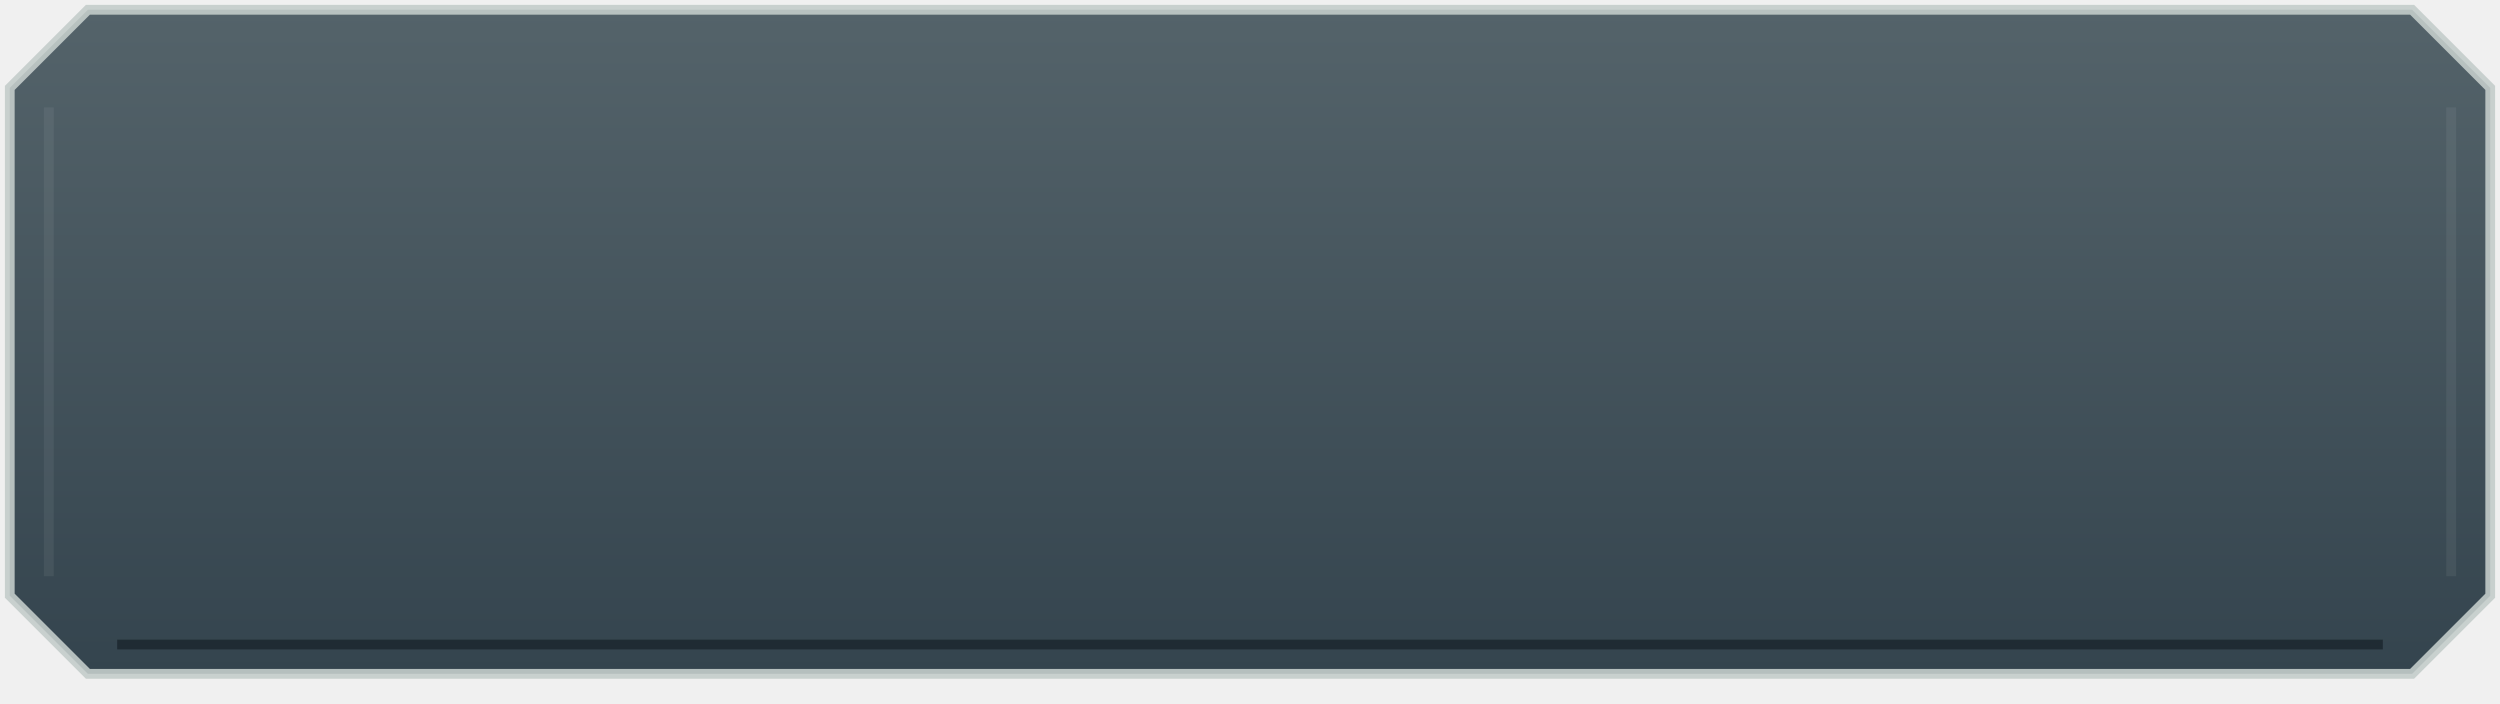
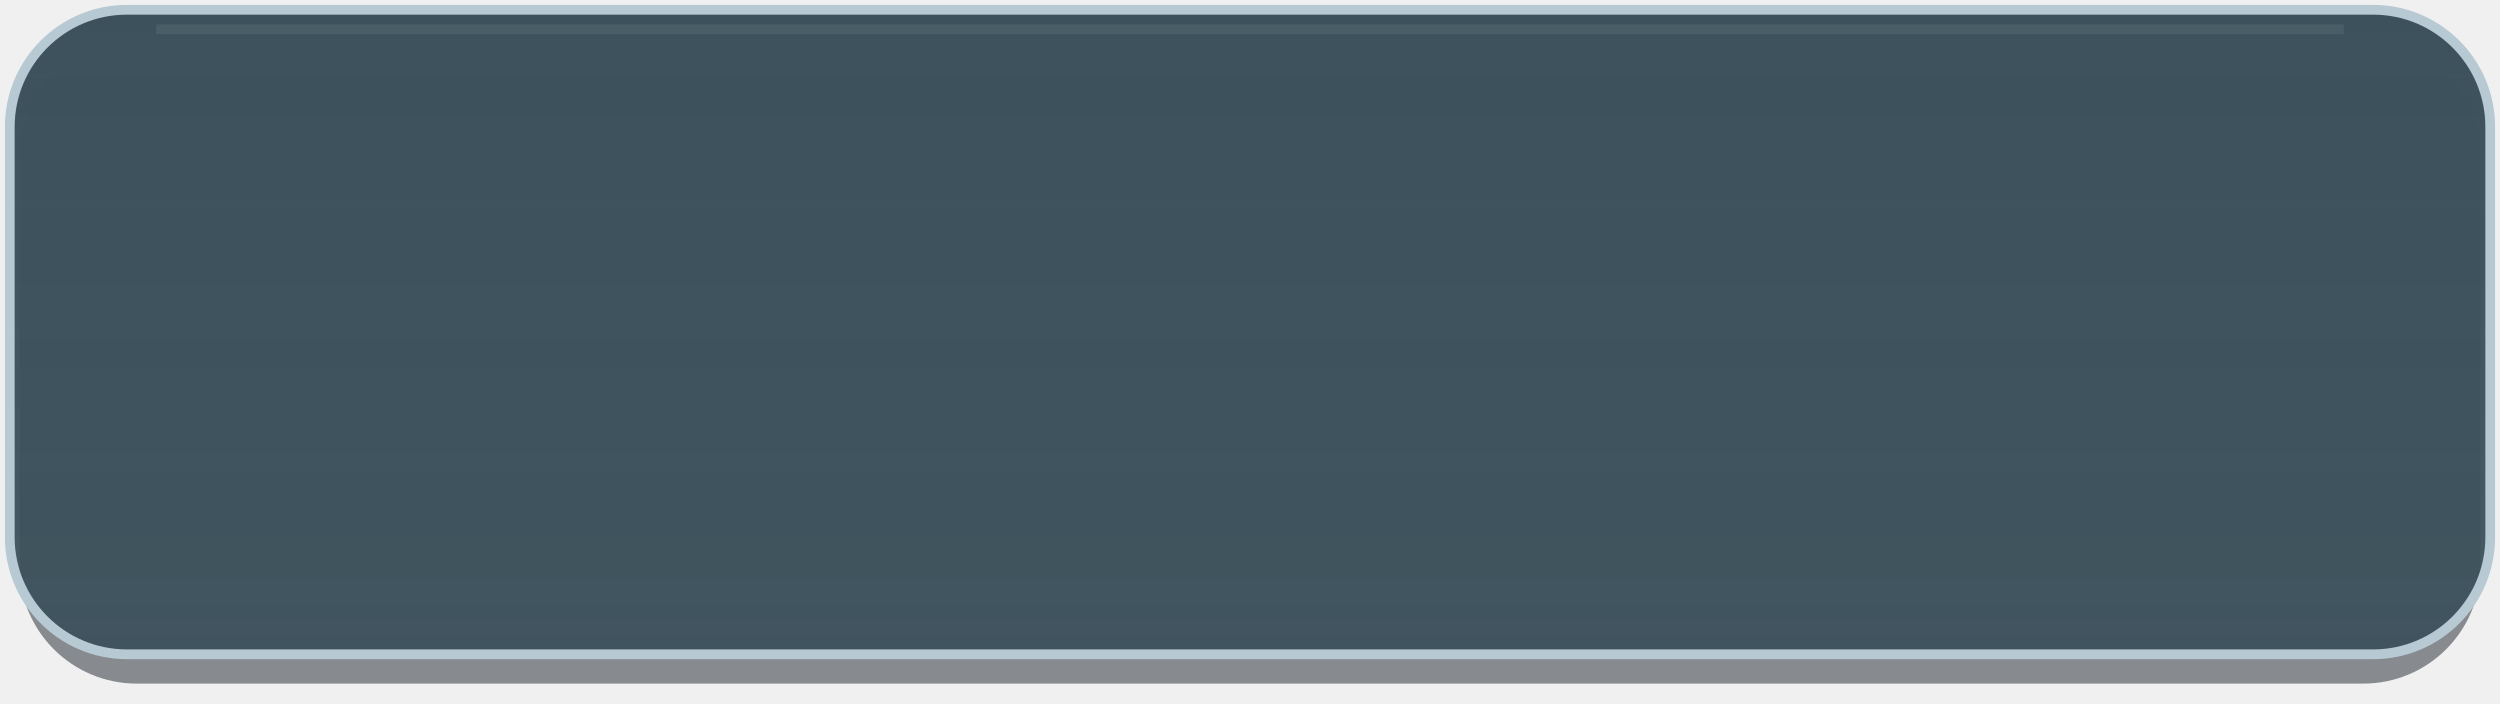
<svg xmlns="http://www.w3.org/2000/svg" width="256" height="72" viewBox="0 0 256 72">
  <defs>
-     <linearGradient id="surface" x1="0" y1="0" x2="0" y2="1">
-       <stop stop-color="#54636a" />
-       <stop offset="1" stop-color="#34444e" />
-     </linearGradient>
-     <linearGradient id="sheen" x1="0" y1="0" x2="1" y2="0">
-       <stop stop-color="#ffffff" stop-opacity="0" />
-       <stop offset=".5" stop-color="#ffffff" stop-opacity=".22" />
-       <stop offset="1" stop-color="#ffffff" stop-opacity="0" />
+     <linearGradient id="finish" x1="0" y1="0" x2="0" y2="1">
+       <stop stop-color="#3c515c" />
+       <stop offset="1" stop-color="#3c515c" stop-opacity=".94" />
    </linearGradient>
  </defs>
-   <path d="M10 3H246L253 10V60L246 67H10L3 60V10Z" fill="#070d13" fill-opacity=".45" />
-   <path d="M9 1H247L255 9V61L247 69H9L1 61V9Z" fill="url(#surface)" stroke="#c3ccca" stroke-opacity=".9" />
-   <path d="M12 4H244" stroke="url(#sheen)" />
-   <path d="M5 11V59M251 11V59" stroke="#ffffff" stroke-opacity=".06" />
-   <path d="M12 66H244" stroke="#02080d" stroke-opacity=".42" />
+   <rect x="2" y="4" width="252" height="66" rx="12" fill="#080f17" fill-opacity=".45" />
+   <rect x="1" y="1" width="254" height="66" rx="12" fill="url(#finish)" stroke="#b7c9d2" />
+   <path d="M16 3H240" stroke="#fff" stroke-opacity=".07" />
</svg>
